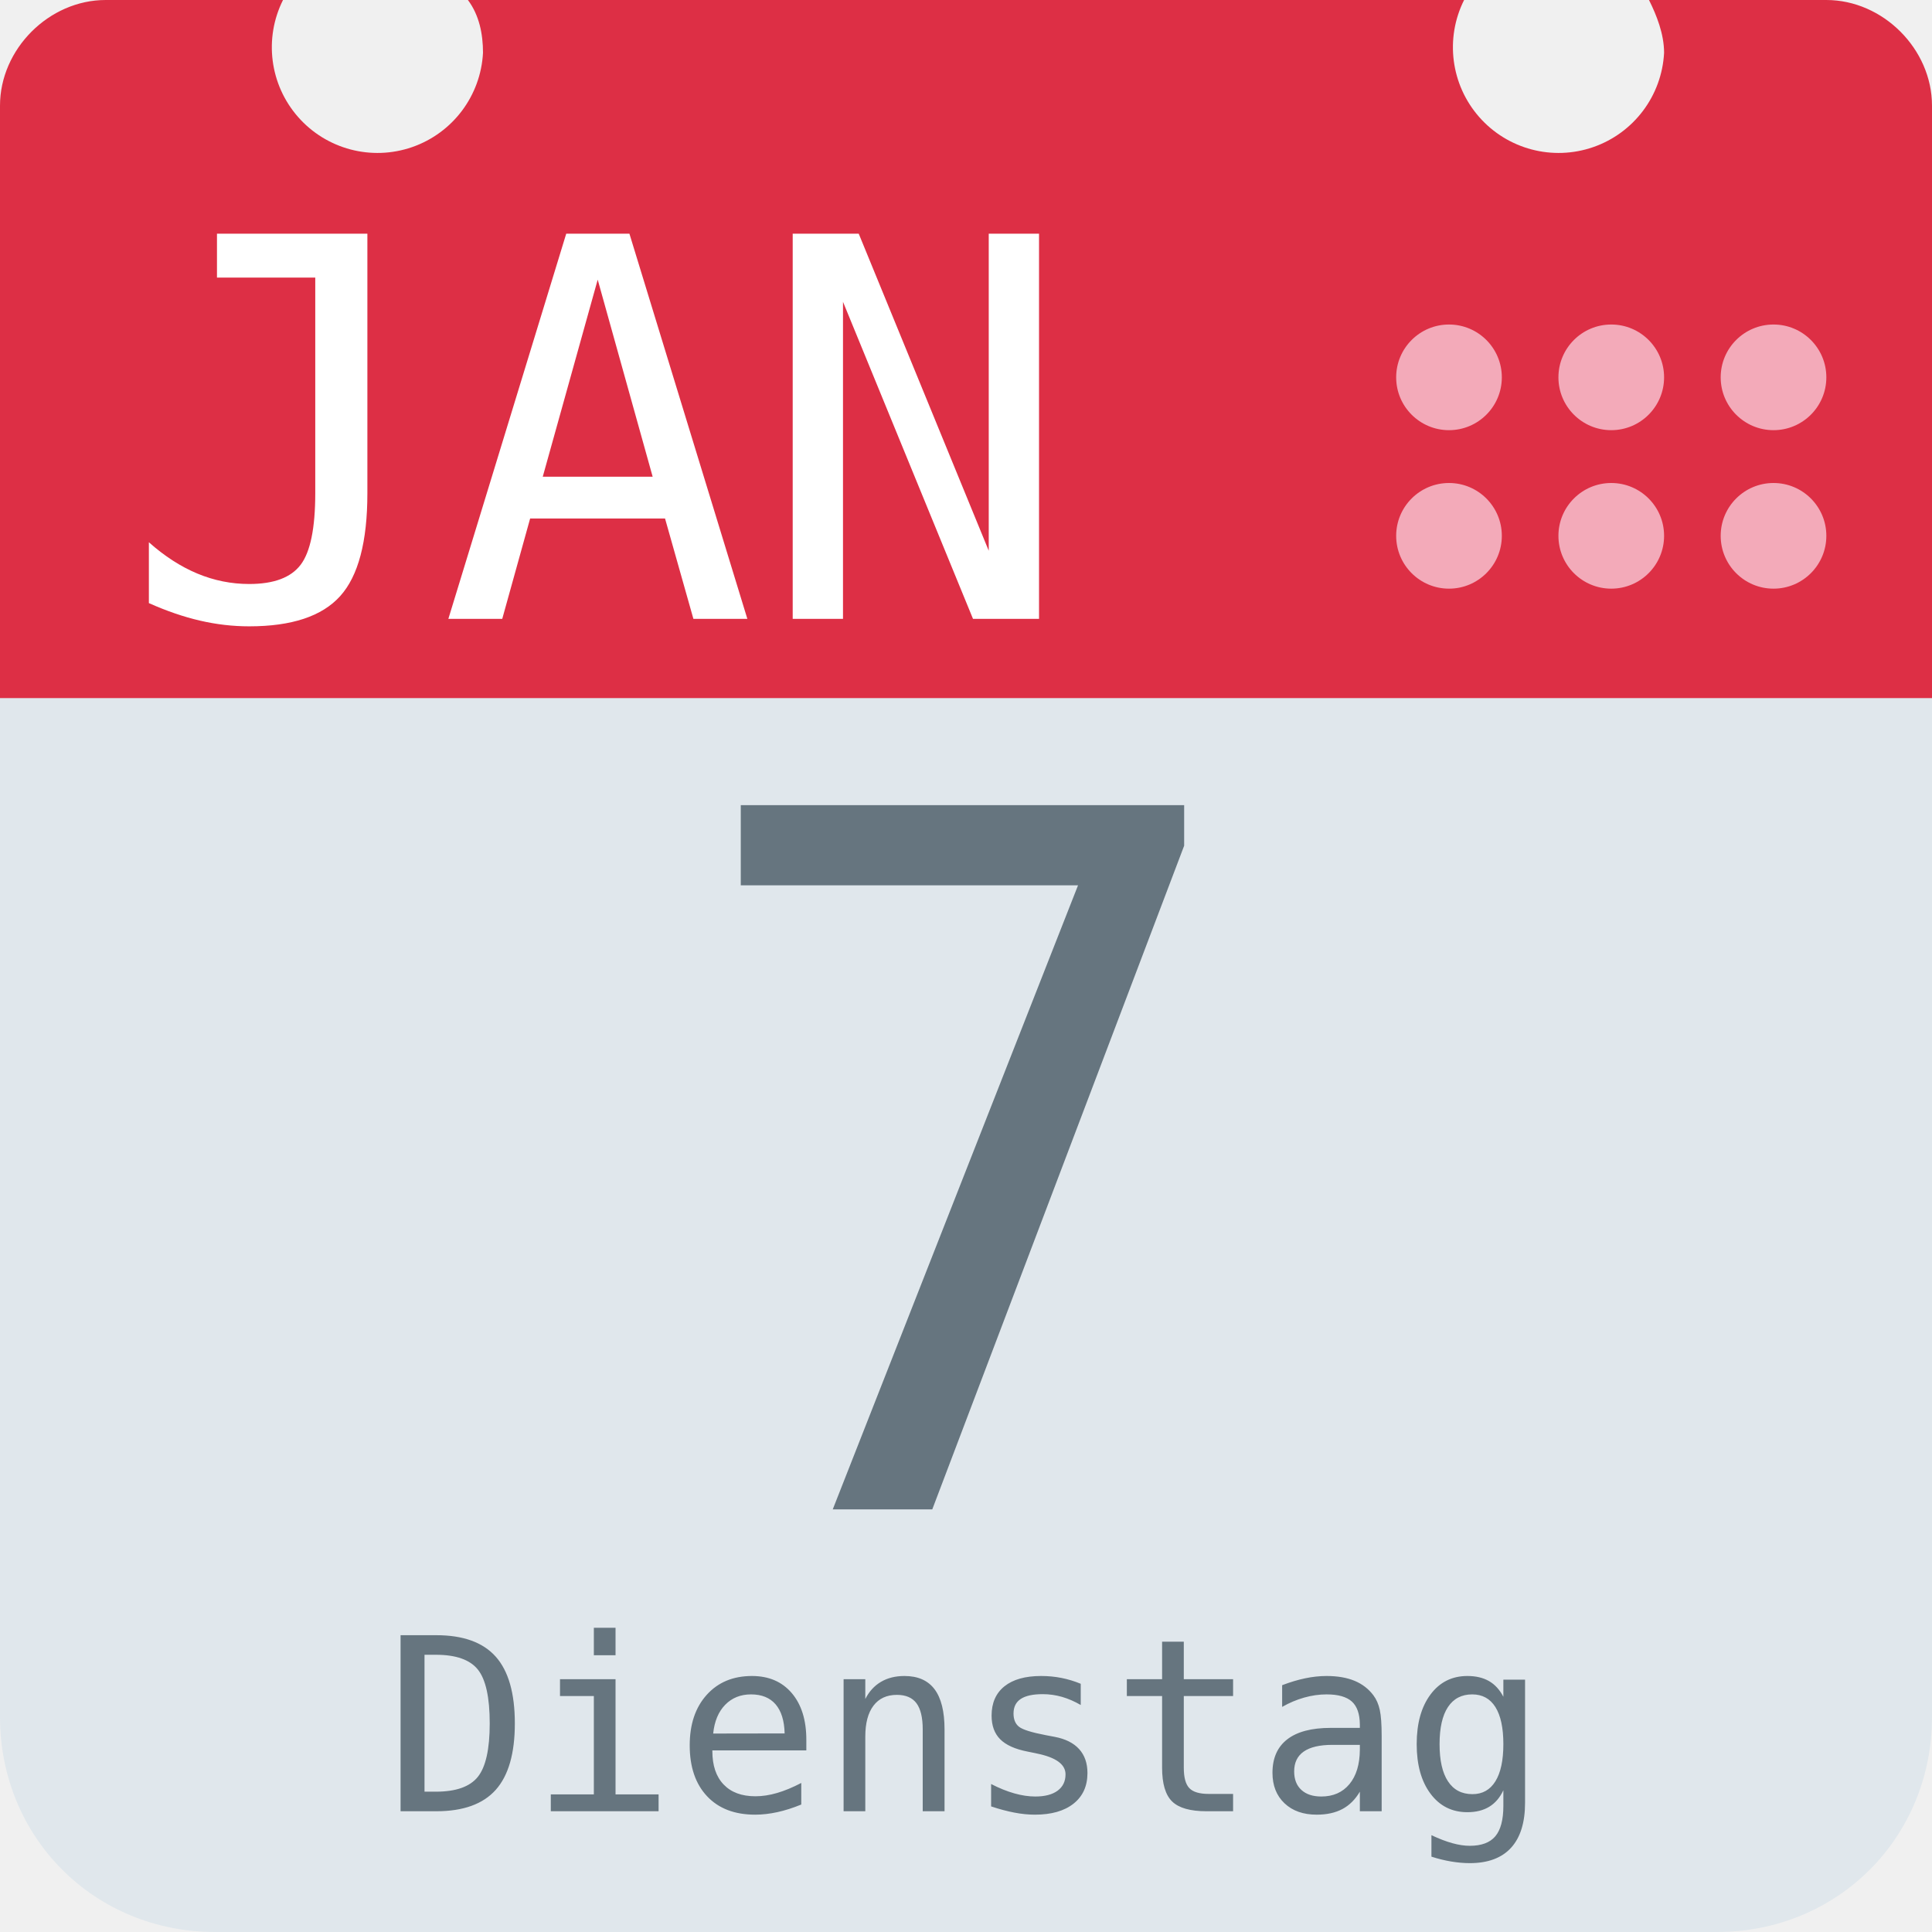
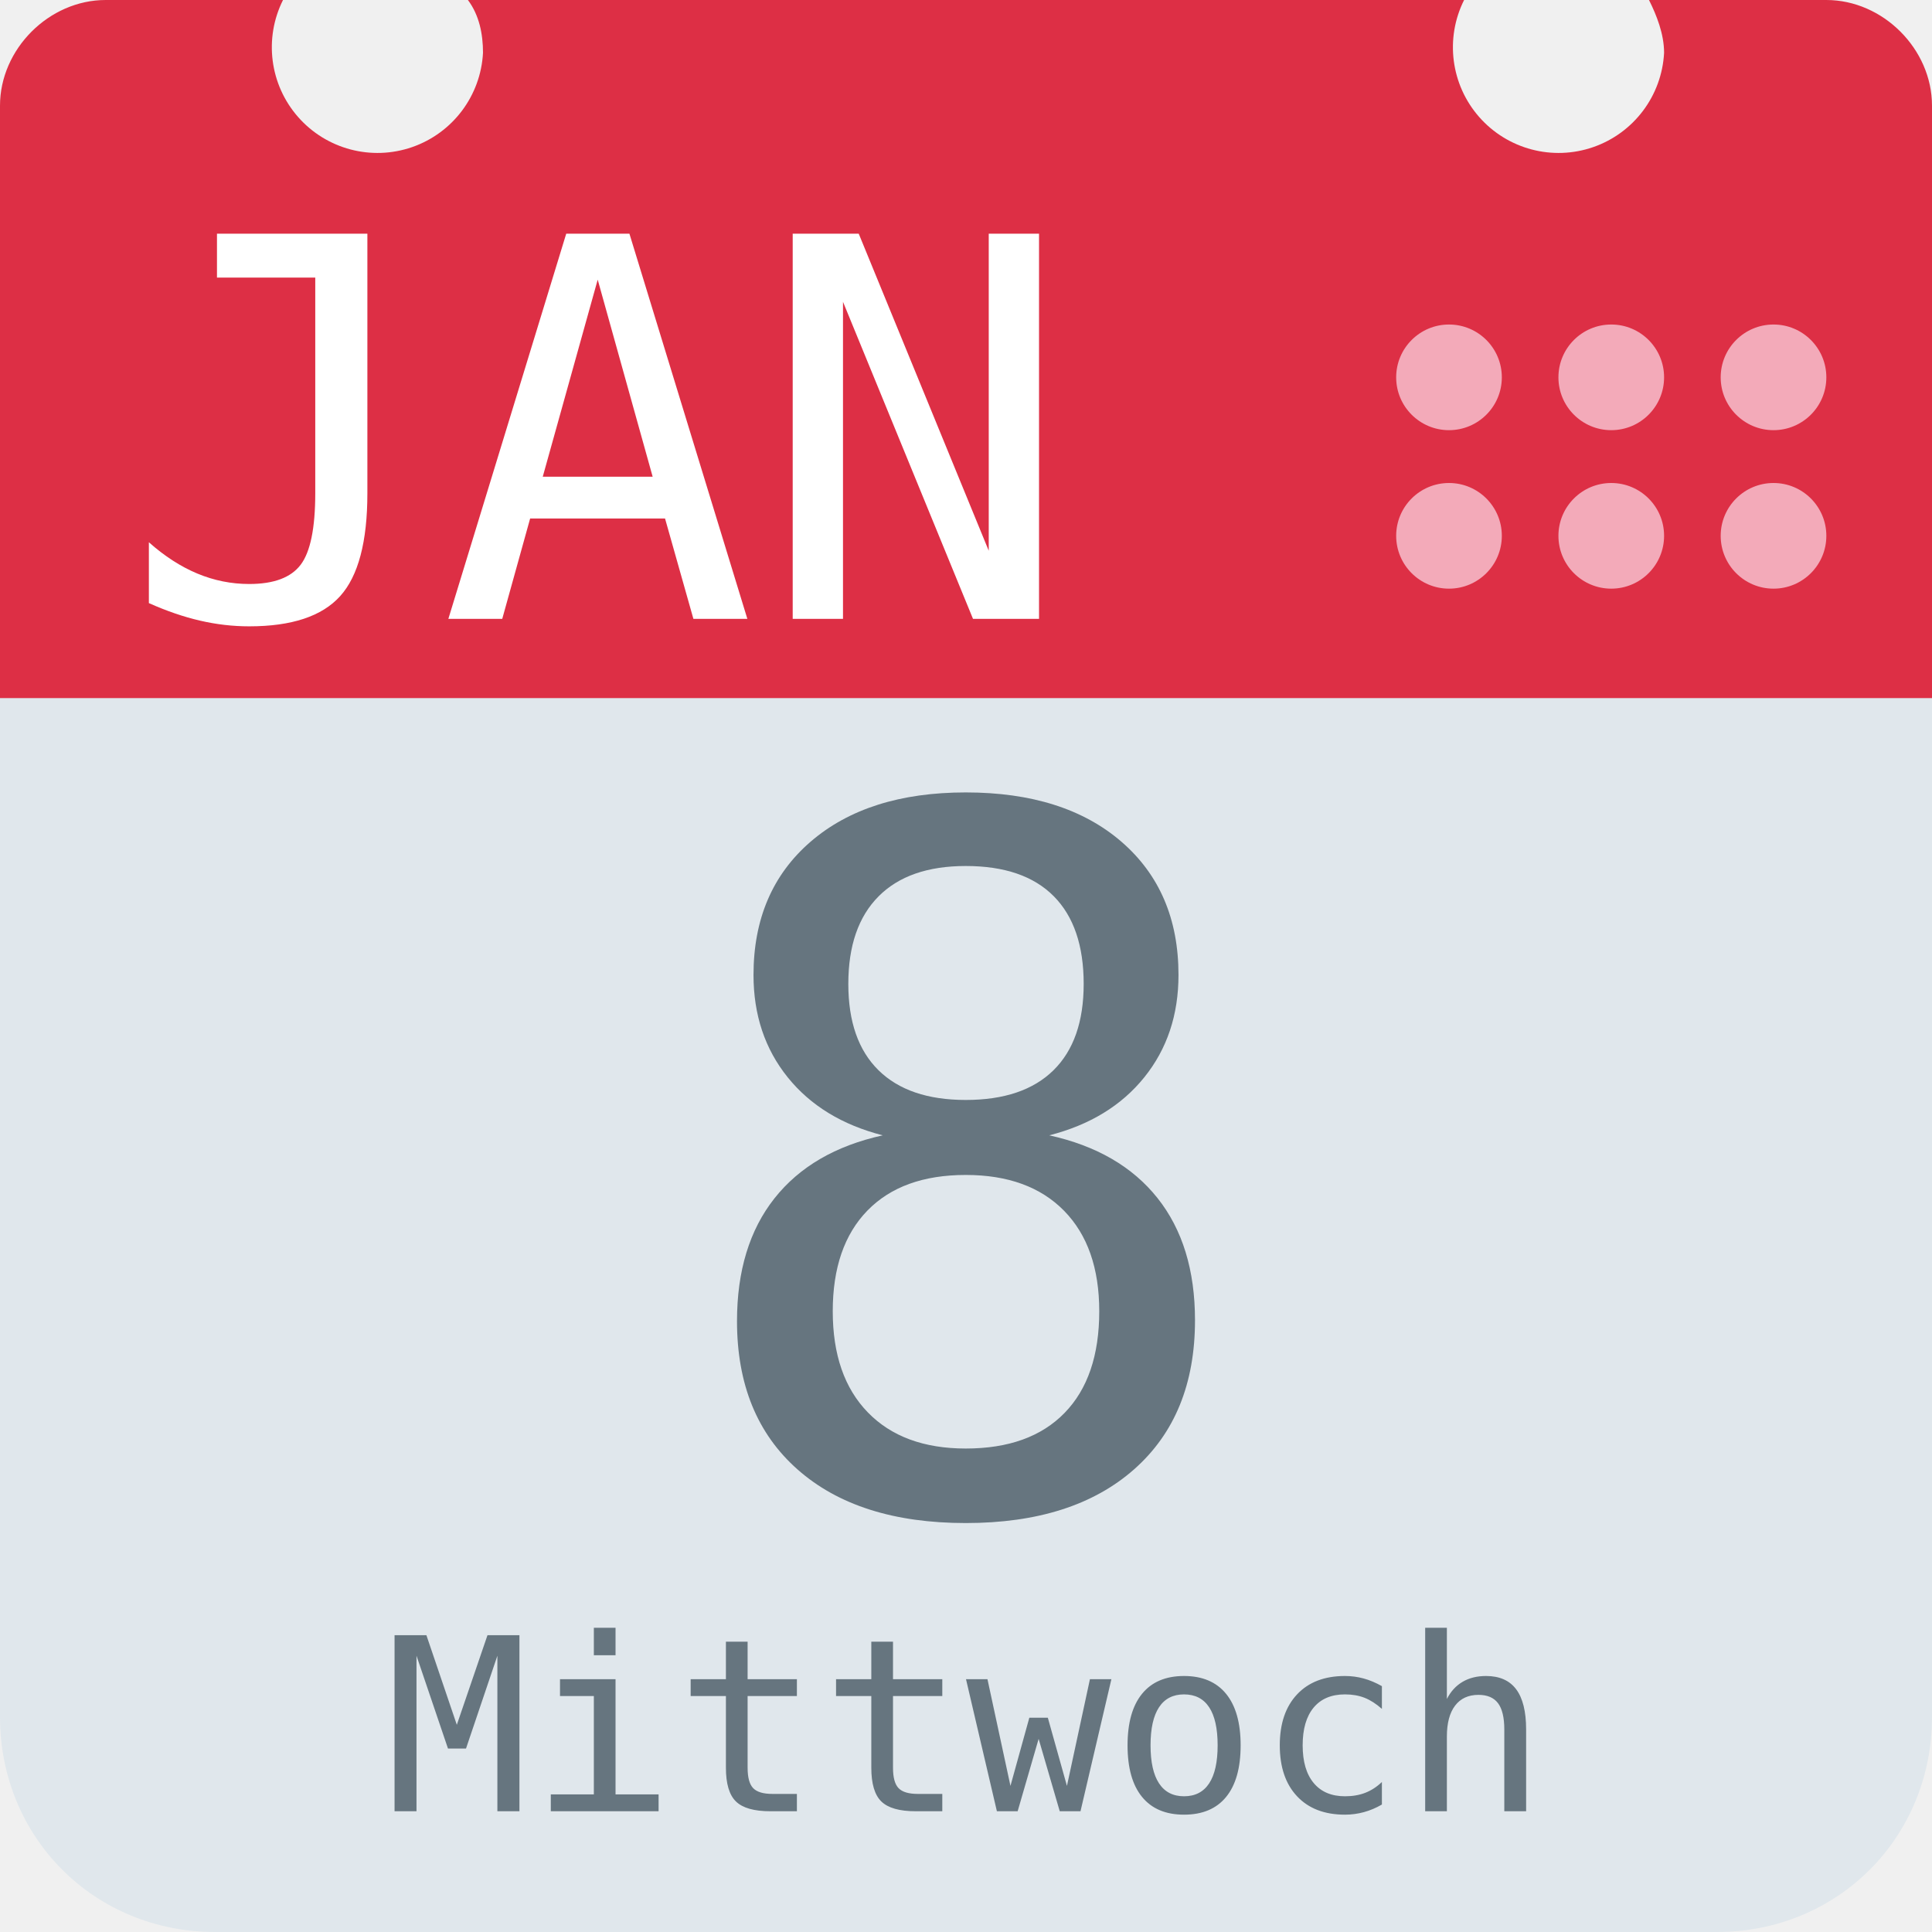
<svg xmlns="http://www.w3.org/2000/svg" aria-label="Calendar" role="img" viewBox="0 0 512 512">
  <path d="M512 455c0 32-25 57-57 57H57c-32 0-57-25-57-57V128c0-31 25-57 57-57h398c32 0 57 26 57 57z" fill="#e0e7ec" />
  <path d="M484 0h-47c2 4 4 9 4 14a28 28 0 1 1-53-14H124c3 4 4 9 4 14A28 28 0 1 1 75 0H28C13 0 0 13 0 28v157h512V28c0-15-13-28-28-28z" fill="#dd2f45" />
  <g fill="#f3aab9">
    <circle cx="470" cy="142" r="14" />
    <circle cx="470" cy="100" r="14" />
    <circle cx="427" cy="142" r="14" />
    <circle cx="427" cy="100" r="14" />
    <circle cx="384" cy="142" r="14" />
    <circle cx="384" cy="100" r="14" />
  </g>
  <text id="month" x="32" y="164" fill="#fff" font-family="monospace" font-size="140px" style="text-anchor: left">JAN</text>
-   <text id="day" x="256" y="400" fill="#66757f" font-family="monospace" font-size="256px" style="text-anchor: middle">7</text>
-   <text id="weekday" x="256" y="480" fill="#66757f" font-family="monospace" font-size="64px" style="text-anchor: middle">Dienstag</text>
+   <text id="day" x="256" y="400" fill="#66757f" font-family="monospace" font-size="256px" style="text-anchor: middle">8</text>
+   <text id="weekday" x="256" y="480" fill="#66757f" font-family="monospace" font-size="64px" style="text-anchor: middle">Mittwoch</text>
</svg>
